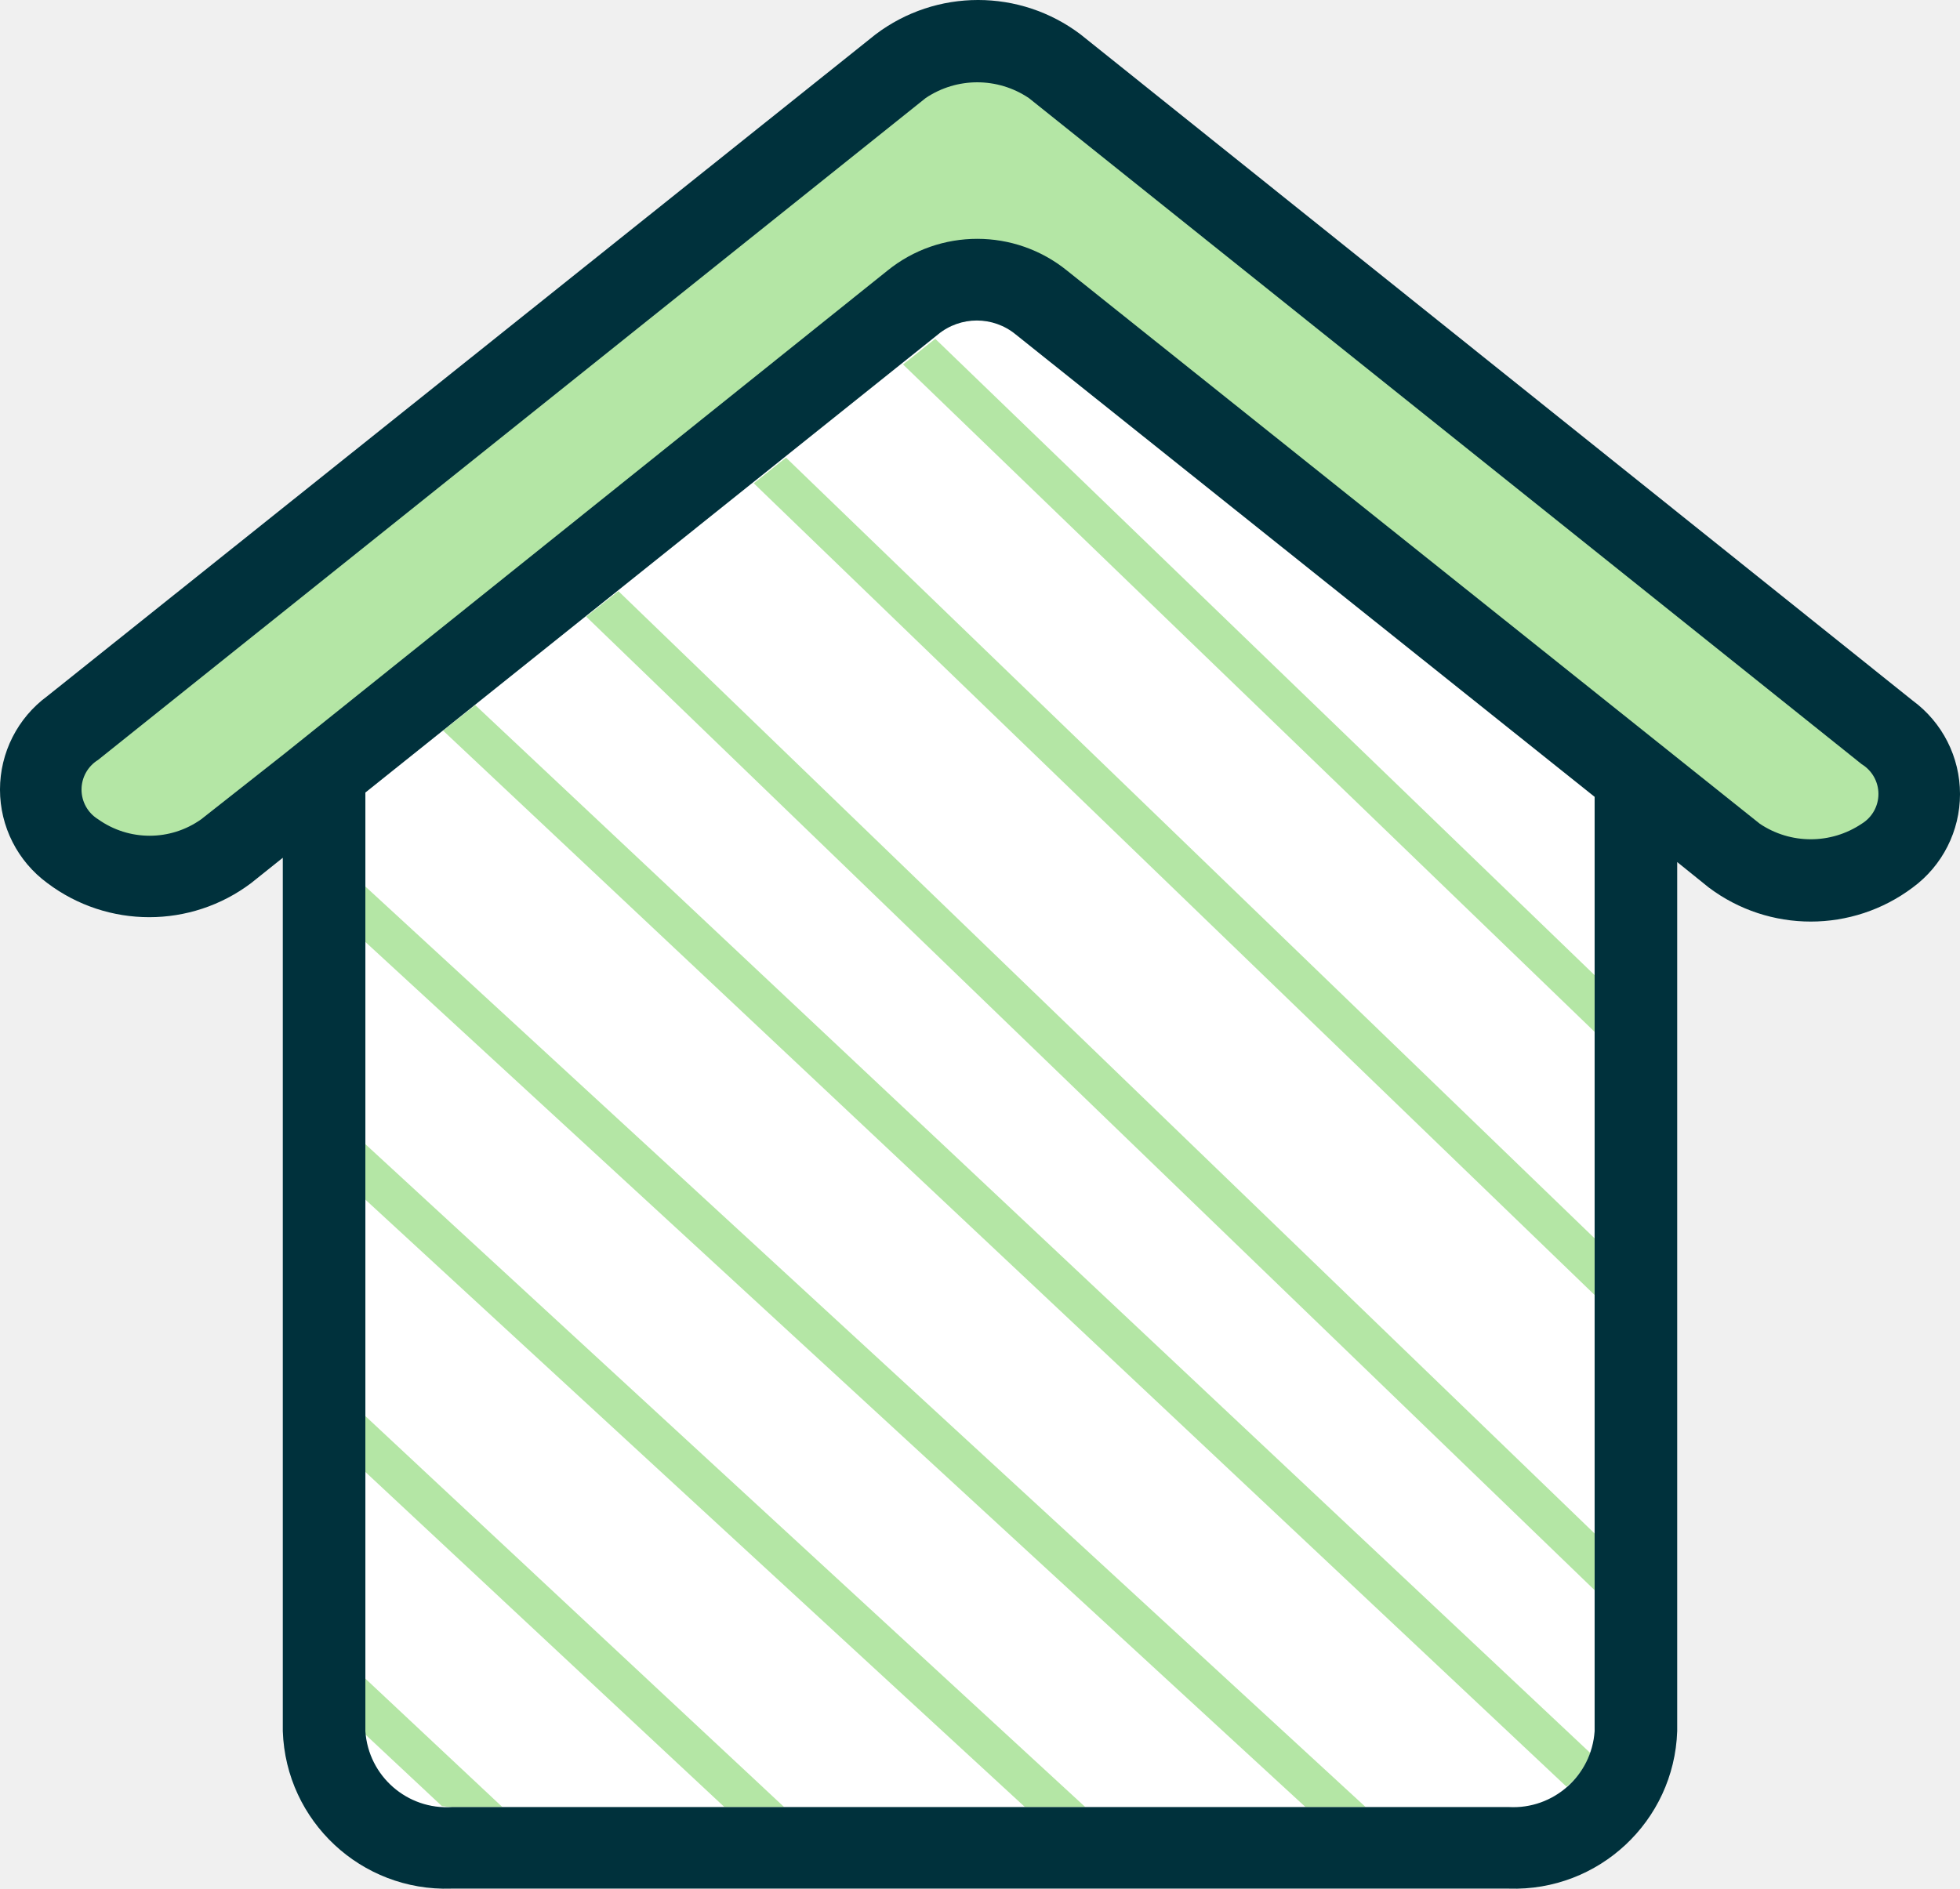
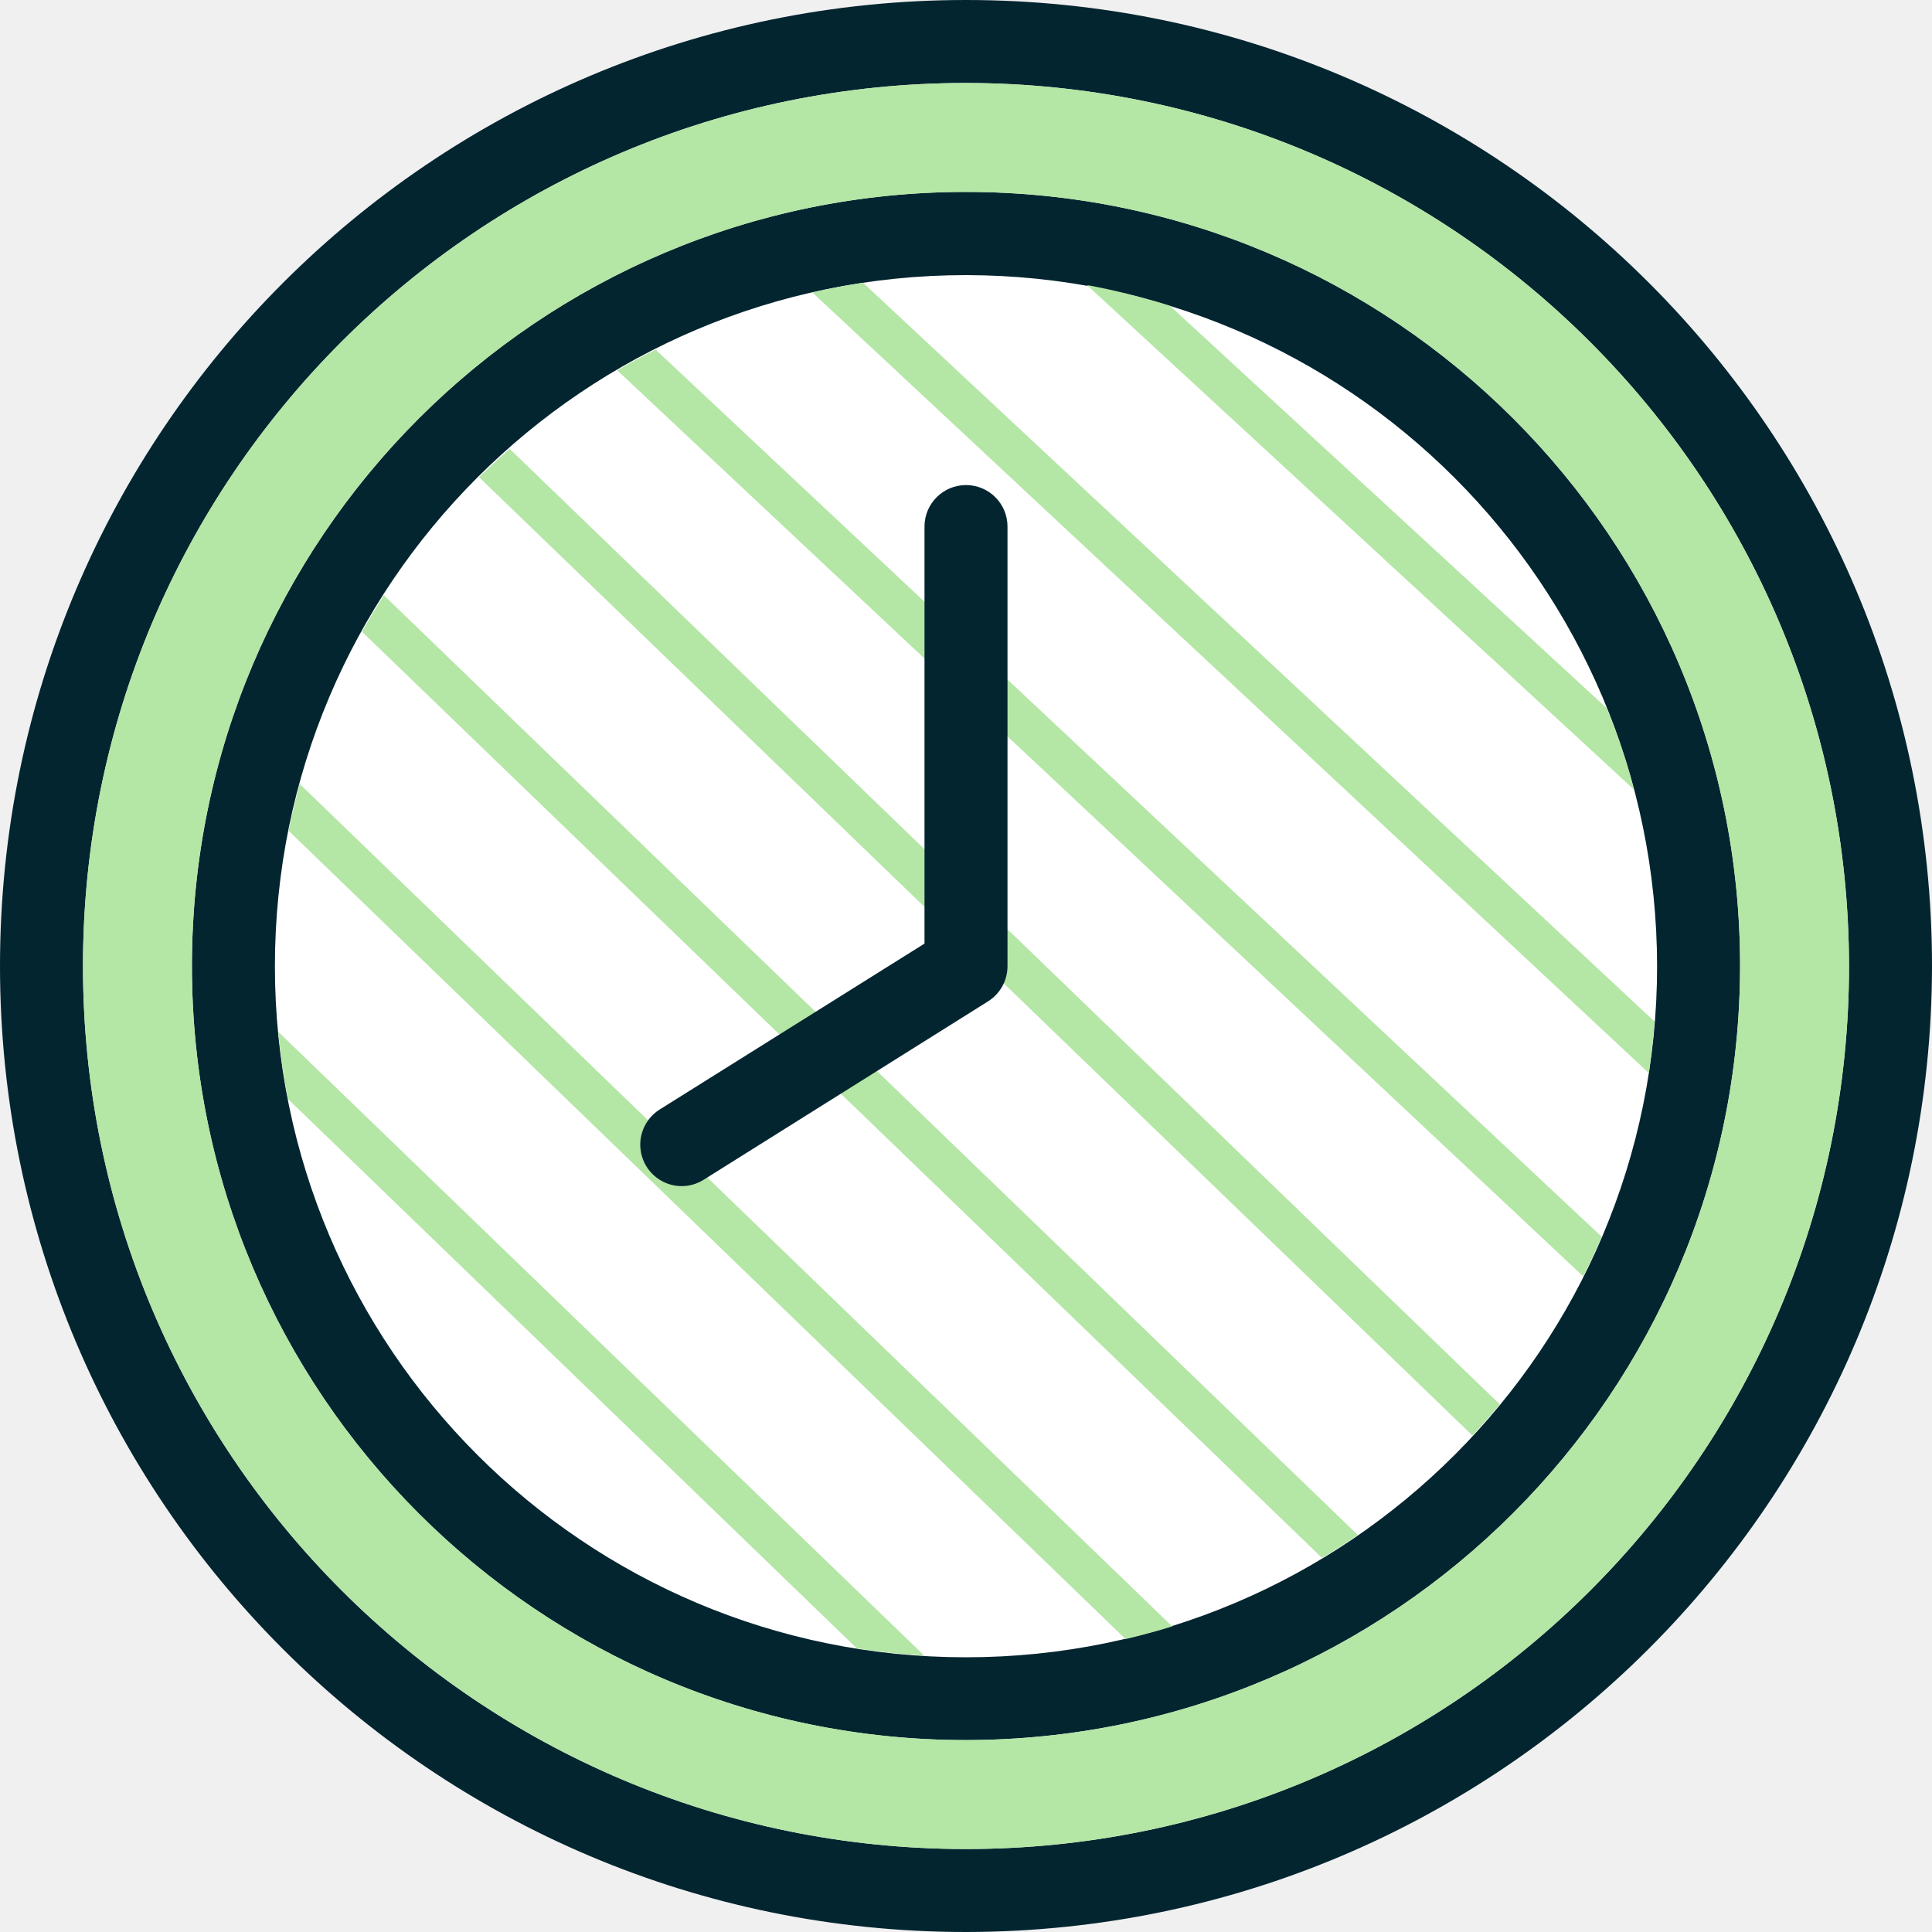
- <svg xmlns="http://www.w3.org/2000/svg" viewBox="0 0 96.13 92.65">
+ <svg xmlns="http://www.w3.org/2000/svg" viewBox="0 0 93.12 93.12">
  <defs>
-     <style>.cls-1{fill:#fff;}.cls-2{fill:#b4e6a5;}.cls-3{fill:#00313c;}</style>
+     <style>.cls-1{fill:#fff;}.cls-2{fill:#032530;}.cls-3{fill:#b4e6a5;}</style>
  </defs>
  <g id="Layer_2" data-name="Layer 2">
    <g id="Layer_1-2" data-name="Layer 1">
-       <path class="cls-1" d="M78.21,84.93A4,4,0,0,1,74,88.65H22.18a4,4,0,0,1-4.26-3.72V38.88h0L46,16.41a3,3,0,0,1,3.82,0L78.21,39.09Z" />
-       <path class="cls-2" d="M88.78,43.23A6,6,0,0,1,85,42L51.09,14.84a5.08,5.08,0,0,0-6.32,0L11.12,41.76a6.32,6.32,0,0,1-7.55,0,3.7,3.7,0,0,1,0-6L44.15,3.25a6.34,6.34,0,0,1,7.56,0L92.56,35.93a3.69,3.69,0,0,1,0,6A6,6,0,0,1,88.78,43.23Z" />
-       <path class="cls-2" d="M17.92,84.93c0,.06,0,.1,0,.16l3.75,3.51a3.87,3.87,0,0,0,.49.05h2.48l-6.74-6.32Z" />
-       <path class="cls-2" d="M21.73,35.84l55.1,51.81A3.59,3.59,0,0,0,78,86L23.31,34.59Z" />
-       <polygon class="cls-2" points="17.92 46.21 64.03 88.65 66.98 88.65 17.92 43.49 17.92 46.21" />
-       <polygon class="cls-2" points="28.75 30.25 78.21 78.01 78.21 75.23 30.33 29 28.75 30.25" />
-       <polygon class="cls-2" points="36.97 23.71 78.21 63.53 78.21 60.75 38.55 22.45 36.97 23.71" />
-       <polygon class="cls-2" points="78.21 47.84 45.87 16.62 44.29 17.88 78.21 50.62 78.21 47.84" />
-       <polygon class="cls-2" points="17.92 72.21 35.53 88.65 38.46 88.65 17.92 69.47 17.92 72.21" />
-       <polygon class="cls-2" points="17.92 58.85 50.27 88.65 53.23 88.65 17.92 56.13 17.92 58.85" />
-       <path class="cls-3" d="M93.81,34.37,53,1.69a8.33,8.33,0,0,0-10.06,0L2.32,34.15a5.69,5.69,0,0,0,0,9.17,8.3,8.3,0,0,0,10,0l1.55-1.24V84.93a8,8,0,0,0,8.26,7.72H74a8,8,0,0,0,8.26-7.72V42.29l1.55,1.25a8.32,8.32,0,0,0,10,0,5.69,5.69,0,0,0,0-9.17ZM78.21,84.93A4,4,0,0,1,74,88.65H22.18a4,4,0,0,1-4.26-3.72V38.88h0L46,16.41a3,3,0,0,1,3.82,0L78.21,39.09Zm13.1-44.52a4.48,4.48,0,0,1-5,0L52.34,13.28a7,7,0,0,0-8.82,0L13.92,37h0L9.87,40.19a4.36,4.36,0,0,1-5.06,0,1.71,1.71,0,0,1,0-2.91L45.4,4.81a4.53,4.53,0,0,1,5.06,0L91.31,37.49a1.71,1.71,0,0,1,0,2.92Z" />
+       <path class="cls-1" d="M46.56,13.26a33.31,33.31,0,1,0,33.31,33.3A33.34,33.34,0,0,0,46.56,13.26Z" />
+       <path class="cls-2" d="M46.56,93.12A46.56,46.56,0,1,1,93.12,46.56,46.61,46.61,0,0,1,46.56,93.12ZM46.56,4A42.56,42.56,0,1,0,89.12,46.56,42.61,42.61,0,0,0,46.56,4Zm0,79.87A37.31,37.31,0,1,1,83.87,46.56,37.35,37.35,0,0,1,46.56,83.87Zm0-70.61a33.31,33.31,0,1,0,33.31,33.3A33.34,33.34,0,0,0,46.56,13.26Z" />
+       <path class="cls-3" d="M46.56,4A42.56,42.56,0,1,0,89.12,46.56,42.61,42.61,0,0,0,46.56,4Zm0,79.87A37.31,37.31,0,1,1,83.87,46.56,37.35,37.35,0,0,1,46.56,83.87Z" />
+       <path class="cls-3" d="M72.29,67.69c-.42.51-.87,1-1.32,1.5L23.09,23c.48-.47,1-.93,1.47-1.37Zm-53.79-39c-.36.58-.72,1.16-1.05,1.76L63.72,75.09c.59-.35,1.16-.72,1.72-1.11Zm-4.05,9.1c-.2.74-.39,1.49-.54,2.25L54.25,79c.76-.18,1.51-.38,2.25-.61ZM41.3,79.45c1.07.17,2.15.28,3.25.35L13.41,49.73c.11,1.1.26,2.18.47,3.24ZM56.39,14.74a33.13,33.13,0,0,0-4-1L78.76,38.06a31.08,31.08,0,0,0-1.31-3.92ZM41.6,13.63c-.83.12-1.63.28-2.44.47L79.47,51.72c.12-.82.21-1.65.28-2.48Zm-10,3.22c-.63.31-1.24.65-1.85,1L76.31,61.52c.31-.63.61-1.26.89-1.91Z" />
+       <path class="cls-2" d="M32.85,57.17a2,2,0,0,1-1.06-3.69l12.77-8V25.38a2,2,0,1,1,4,0V46.56a2,2,0,0,1-.93,1.7l-13.71,8.6A2,2,0,0,1,32.85,57.17Z" />
    </g>
  </g>
</svg>
